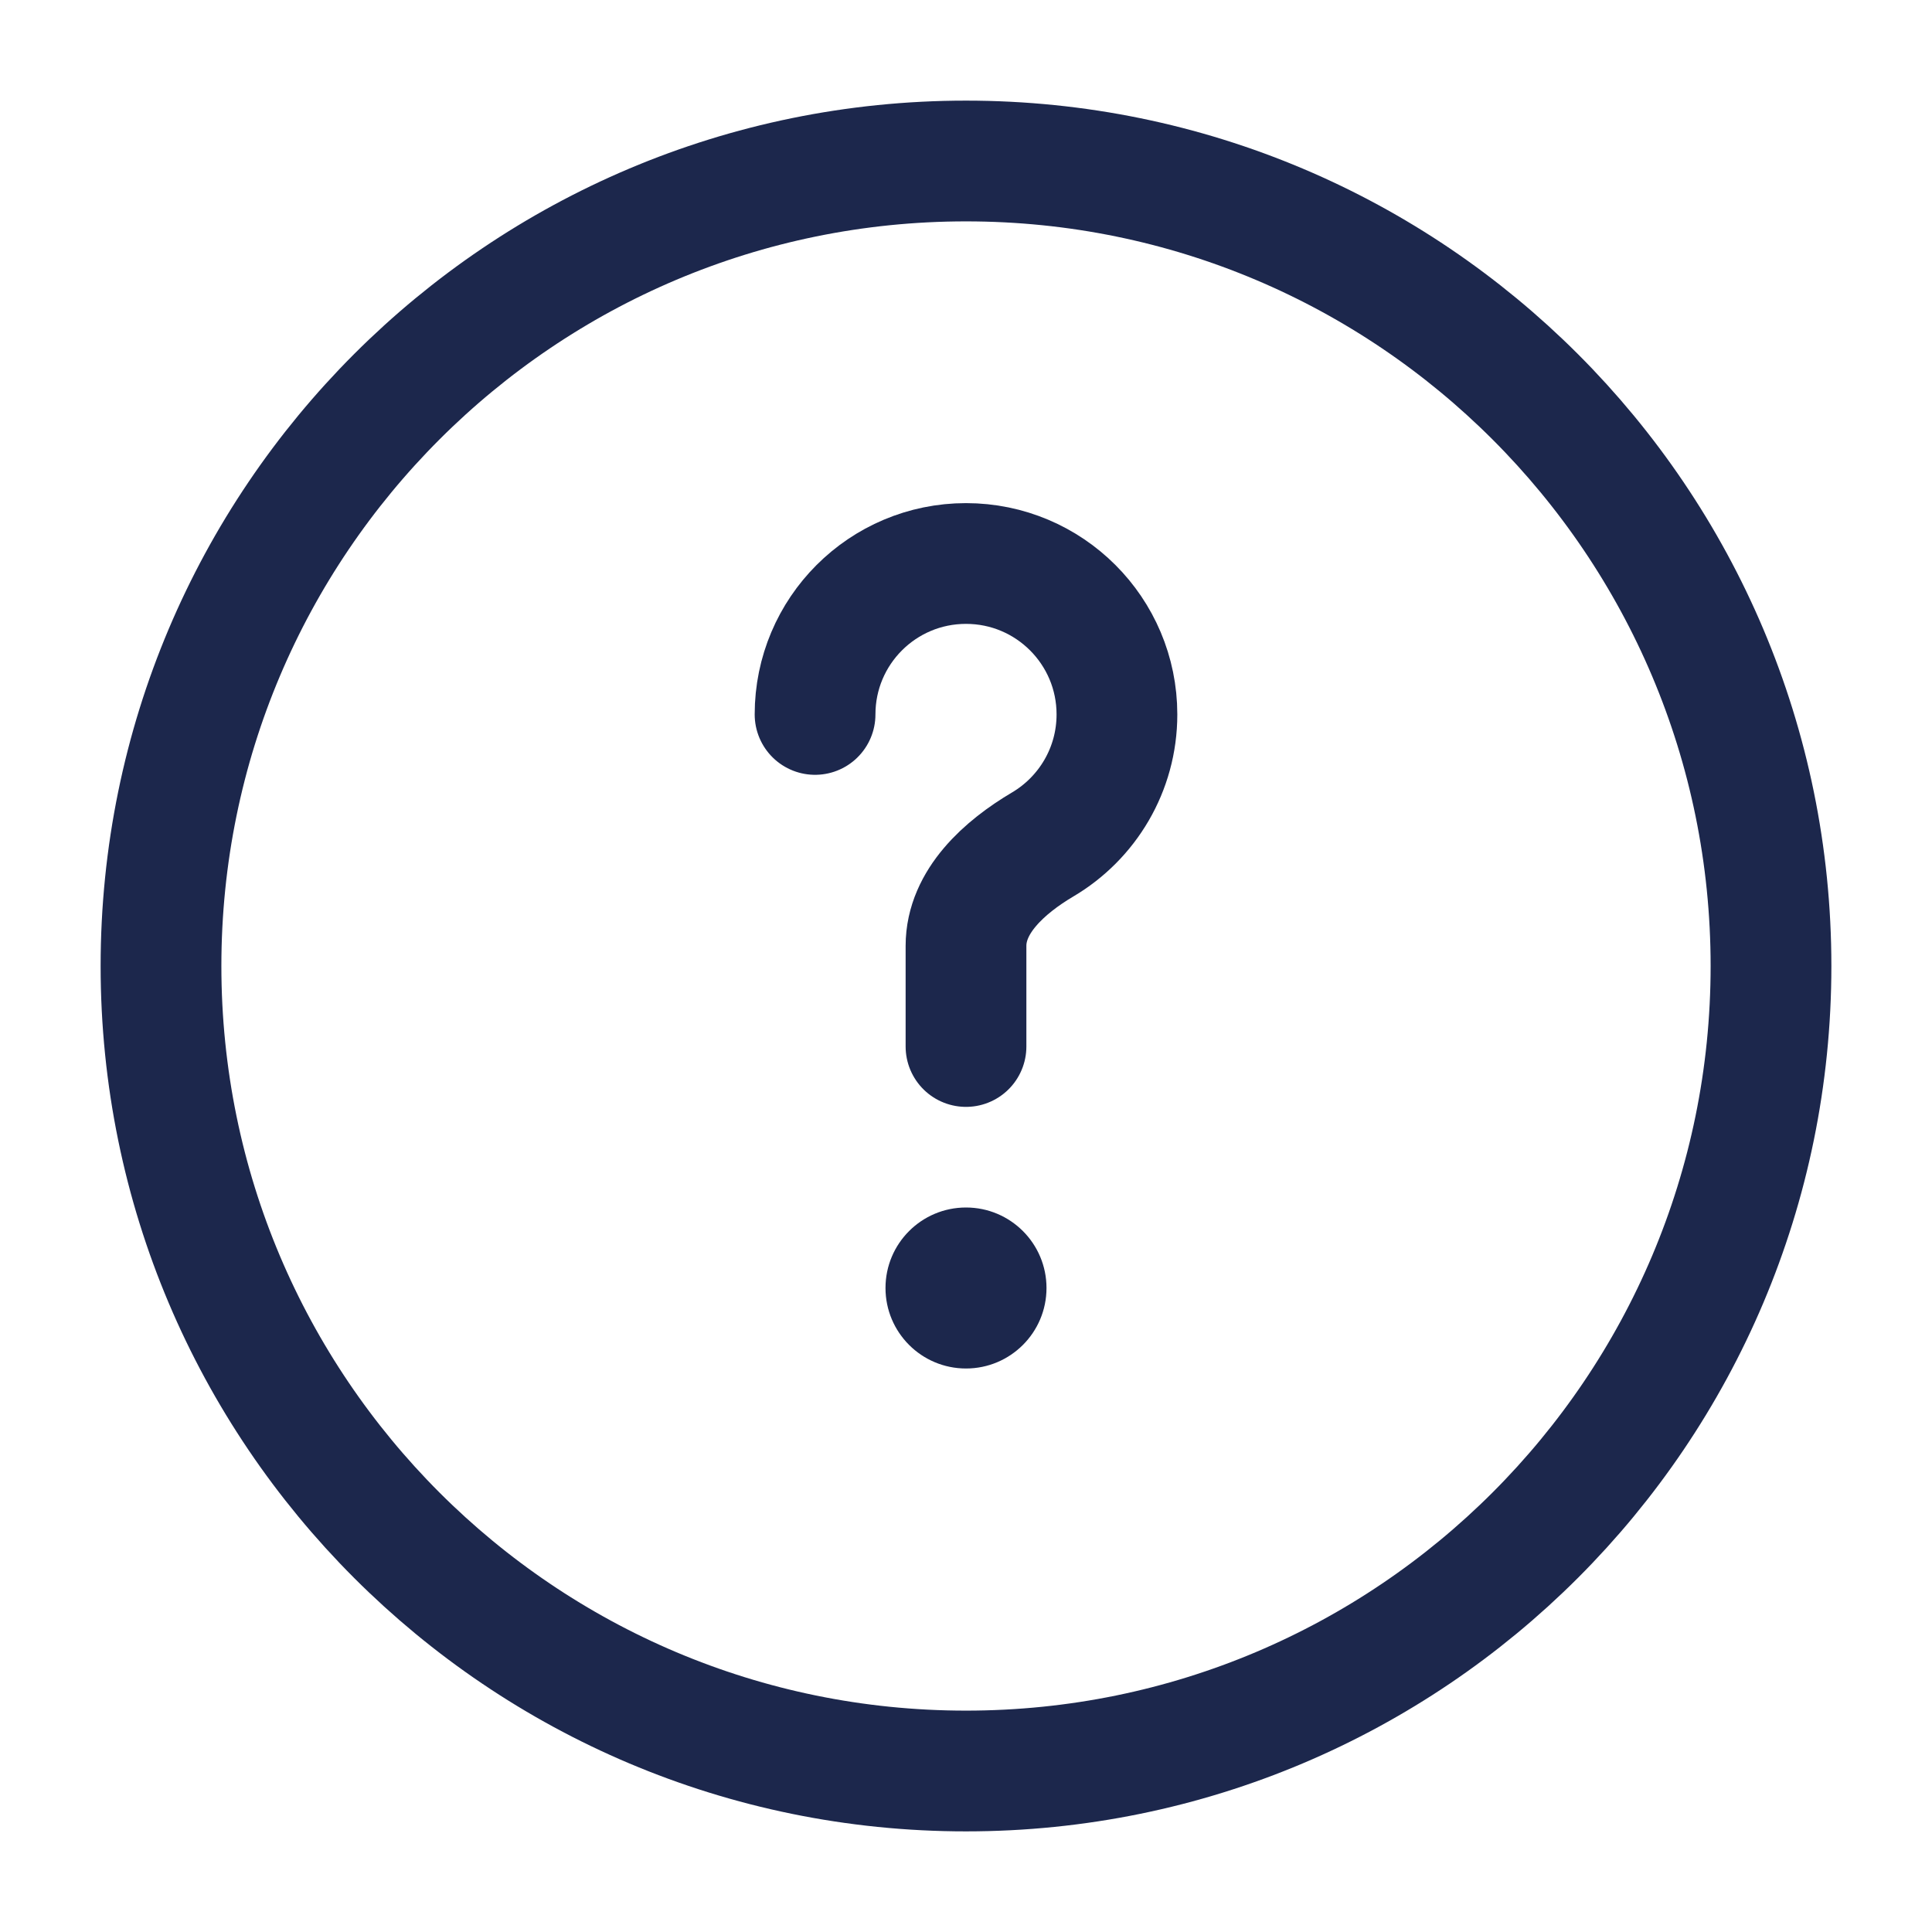
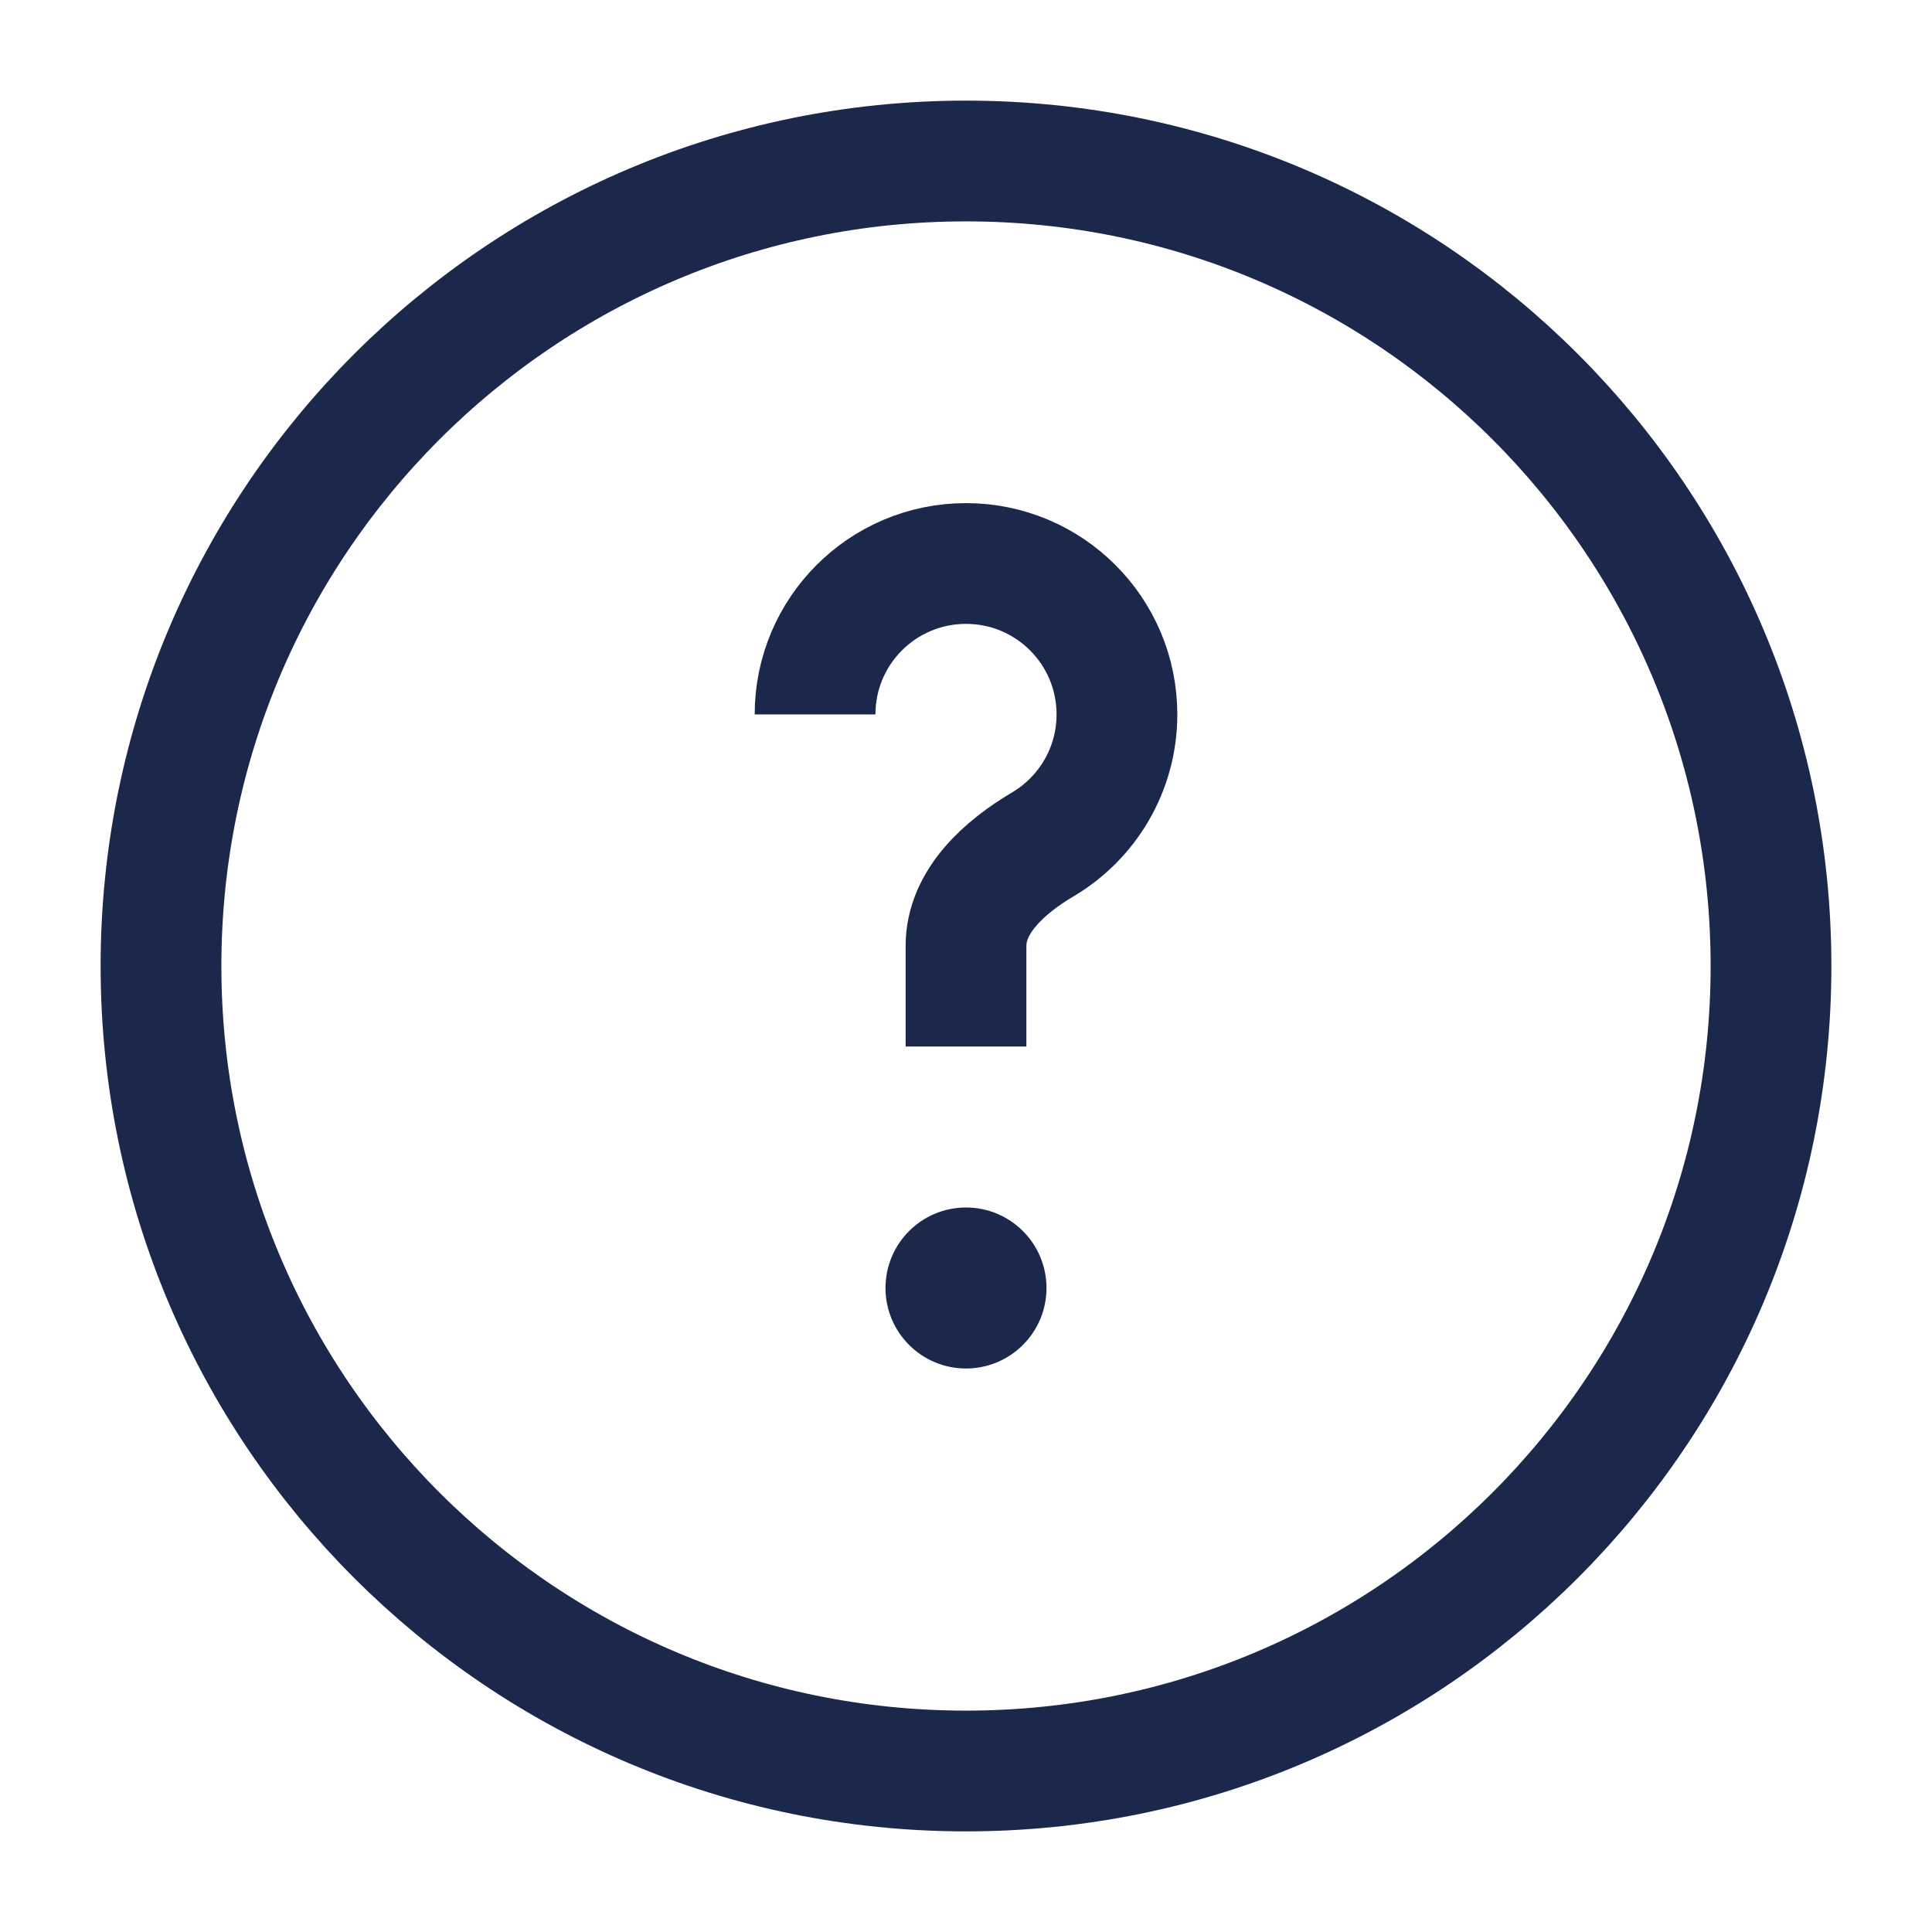
<svg xmlns="http://www.w3.org/2000/svg" width="800px" height="800px" viewBox="0 0 24 24" fill="none">
  <circle cx="12" cy="12" r="10" stroke="#1C274C" stroke-width="1.5" />
-   <path d="M10.125 8.875C10.125 7.839 10.964 7 12 7C13.036 7 13.875 7.839 13.875 8.875C13.875 9.562 13.505 10.164 12.953 10.49C12.478 10.771 12 11.198 12 11.75V13" stroke="#1C274C" stroke-width="1.5" stroke-linecap="round" />
+   <path d="M10.125 8.875C10.125 7.839 10.964 7 12 7C13.036 7 13.875 7.839 13.875 8.875C13.875 9.562 13.505 10.164 12.953 10.49C12.478 10.771 12 11.198 12 11.75V13" stroke="#1C274C" stroke-width="1.5" strokeLinecap="round" />
  <circle cx="12" cy="16" r="1" fill="#1C274C" />
</svg>
